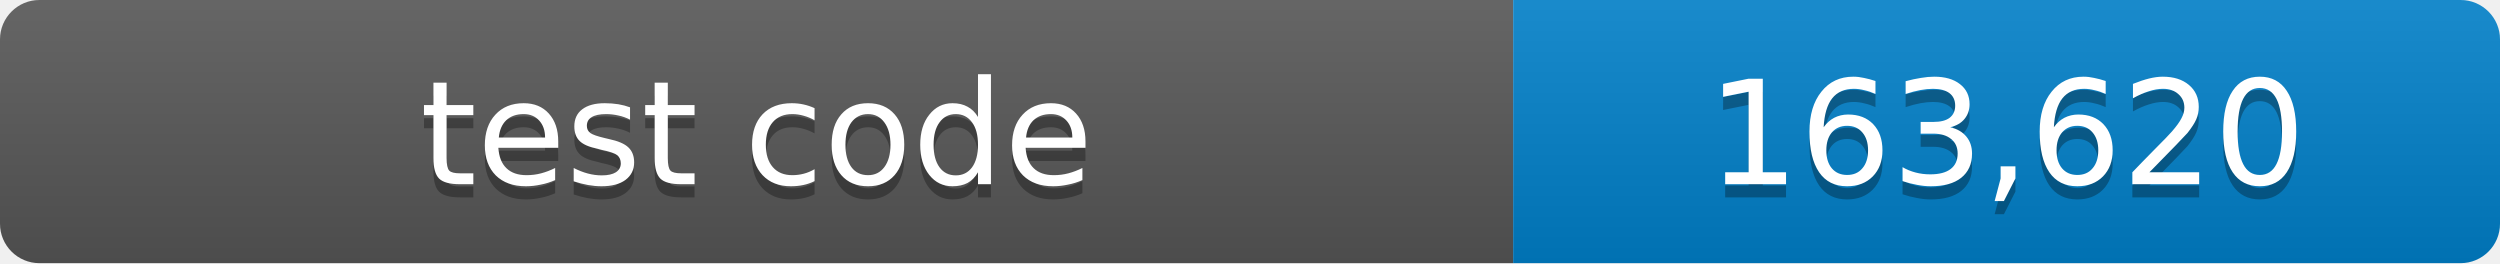
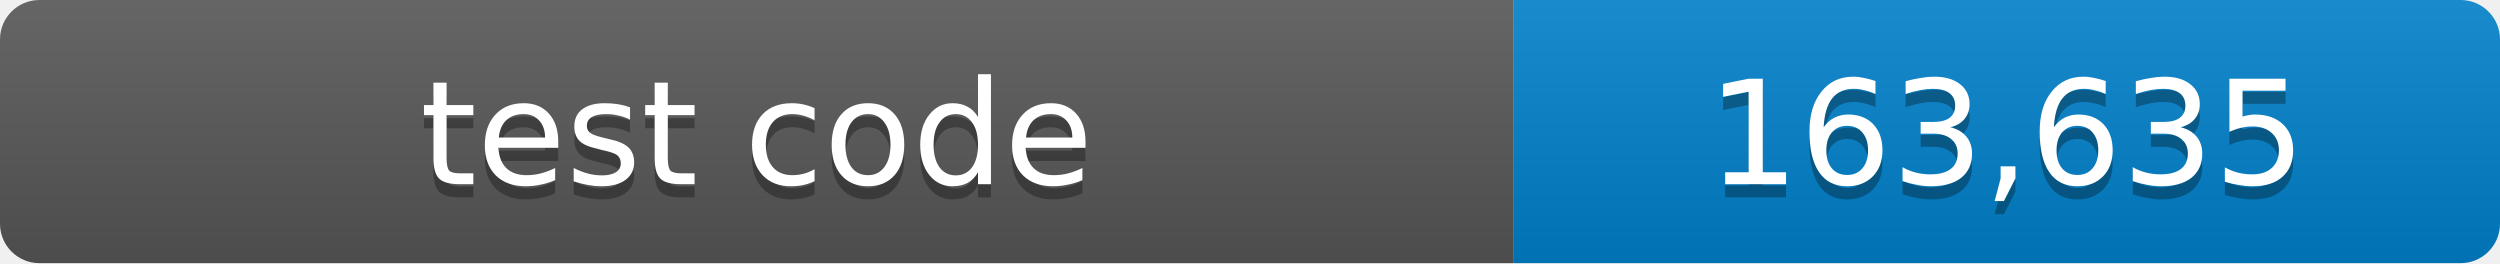
- <svg xmlns="http://www.w3.org/2000/svg" width="190" height="20" role="img" aria-label="test code: 163,620 lines">
+ <svg xmlns="http://www.w3.org/2000/svg" width="190" height="20" role="img" aria-label="test code: 163,635 lines">
  <linearGradient id="shade" x2="0" y2="100%">
    <stop offset="0" stop-color="#fff" stop-opacity=".1" />
    <stop offset="1" stop-opacity=".1" />
  </linearGradient>
  <clipPath id="round">
    <rect width="190" height="20" rx="3" />
  </clipPath>
  <g clip-path="url(#round)">
    <path fill="#555" d="M0 0h115v20H0z" />
    <path fill="#007ec6" d="M115 0h75v20h-75z" />
    <path fill="url(#shade)" d="M0 0h190v20H0z" />
  </g>
  <g fill="#fff" text-anchor="middle" font-family="Verdana,Geneva,DejaVu Sans,sans-serif" font-size="11">
    <text x="57.5" y="15" fill="#010101" fill-opacity=".3">test code</text>
    <text x="57.5" y="14">test code</text>
-     <text x="152.5" y="15" fill="#010101" fill-opacity=".3">163,620</text>
-     <text x="152.5" y="14">163,620</text>
+     <text x="152.5" y="15" fill="#010101" fill-opacity=".3">163,635</text>
+     <text x="152.5" y="14">163,635</text>
  </g>
</svg>
